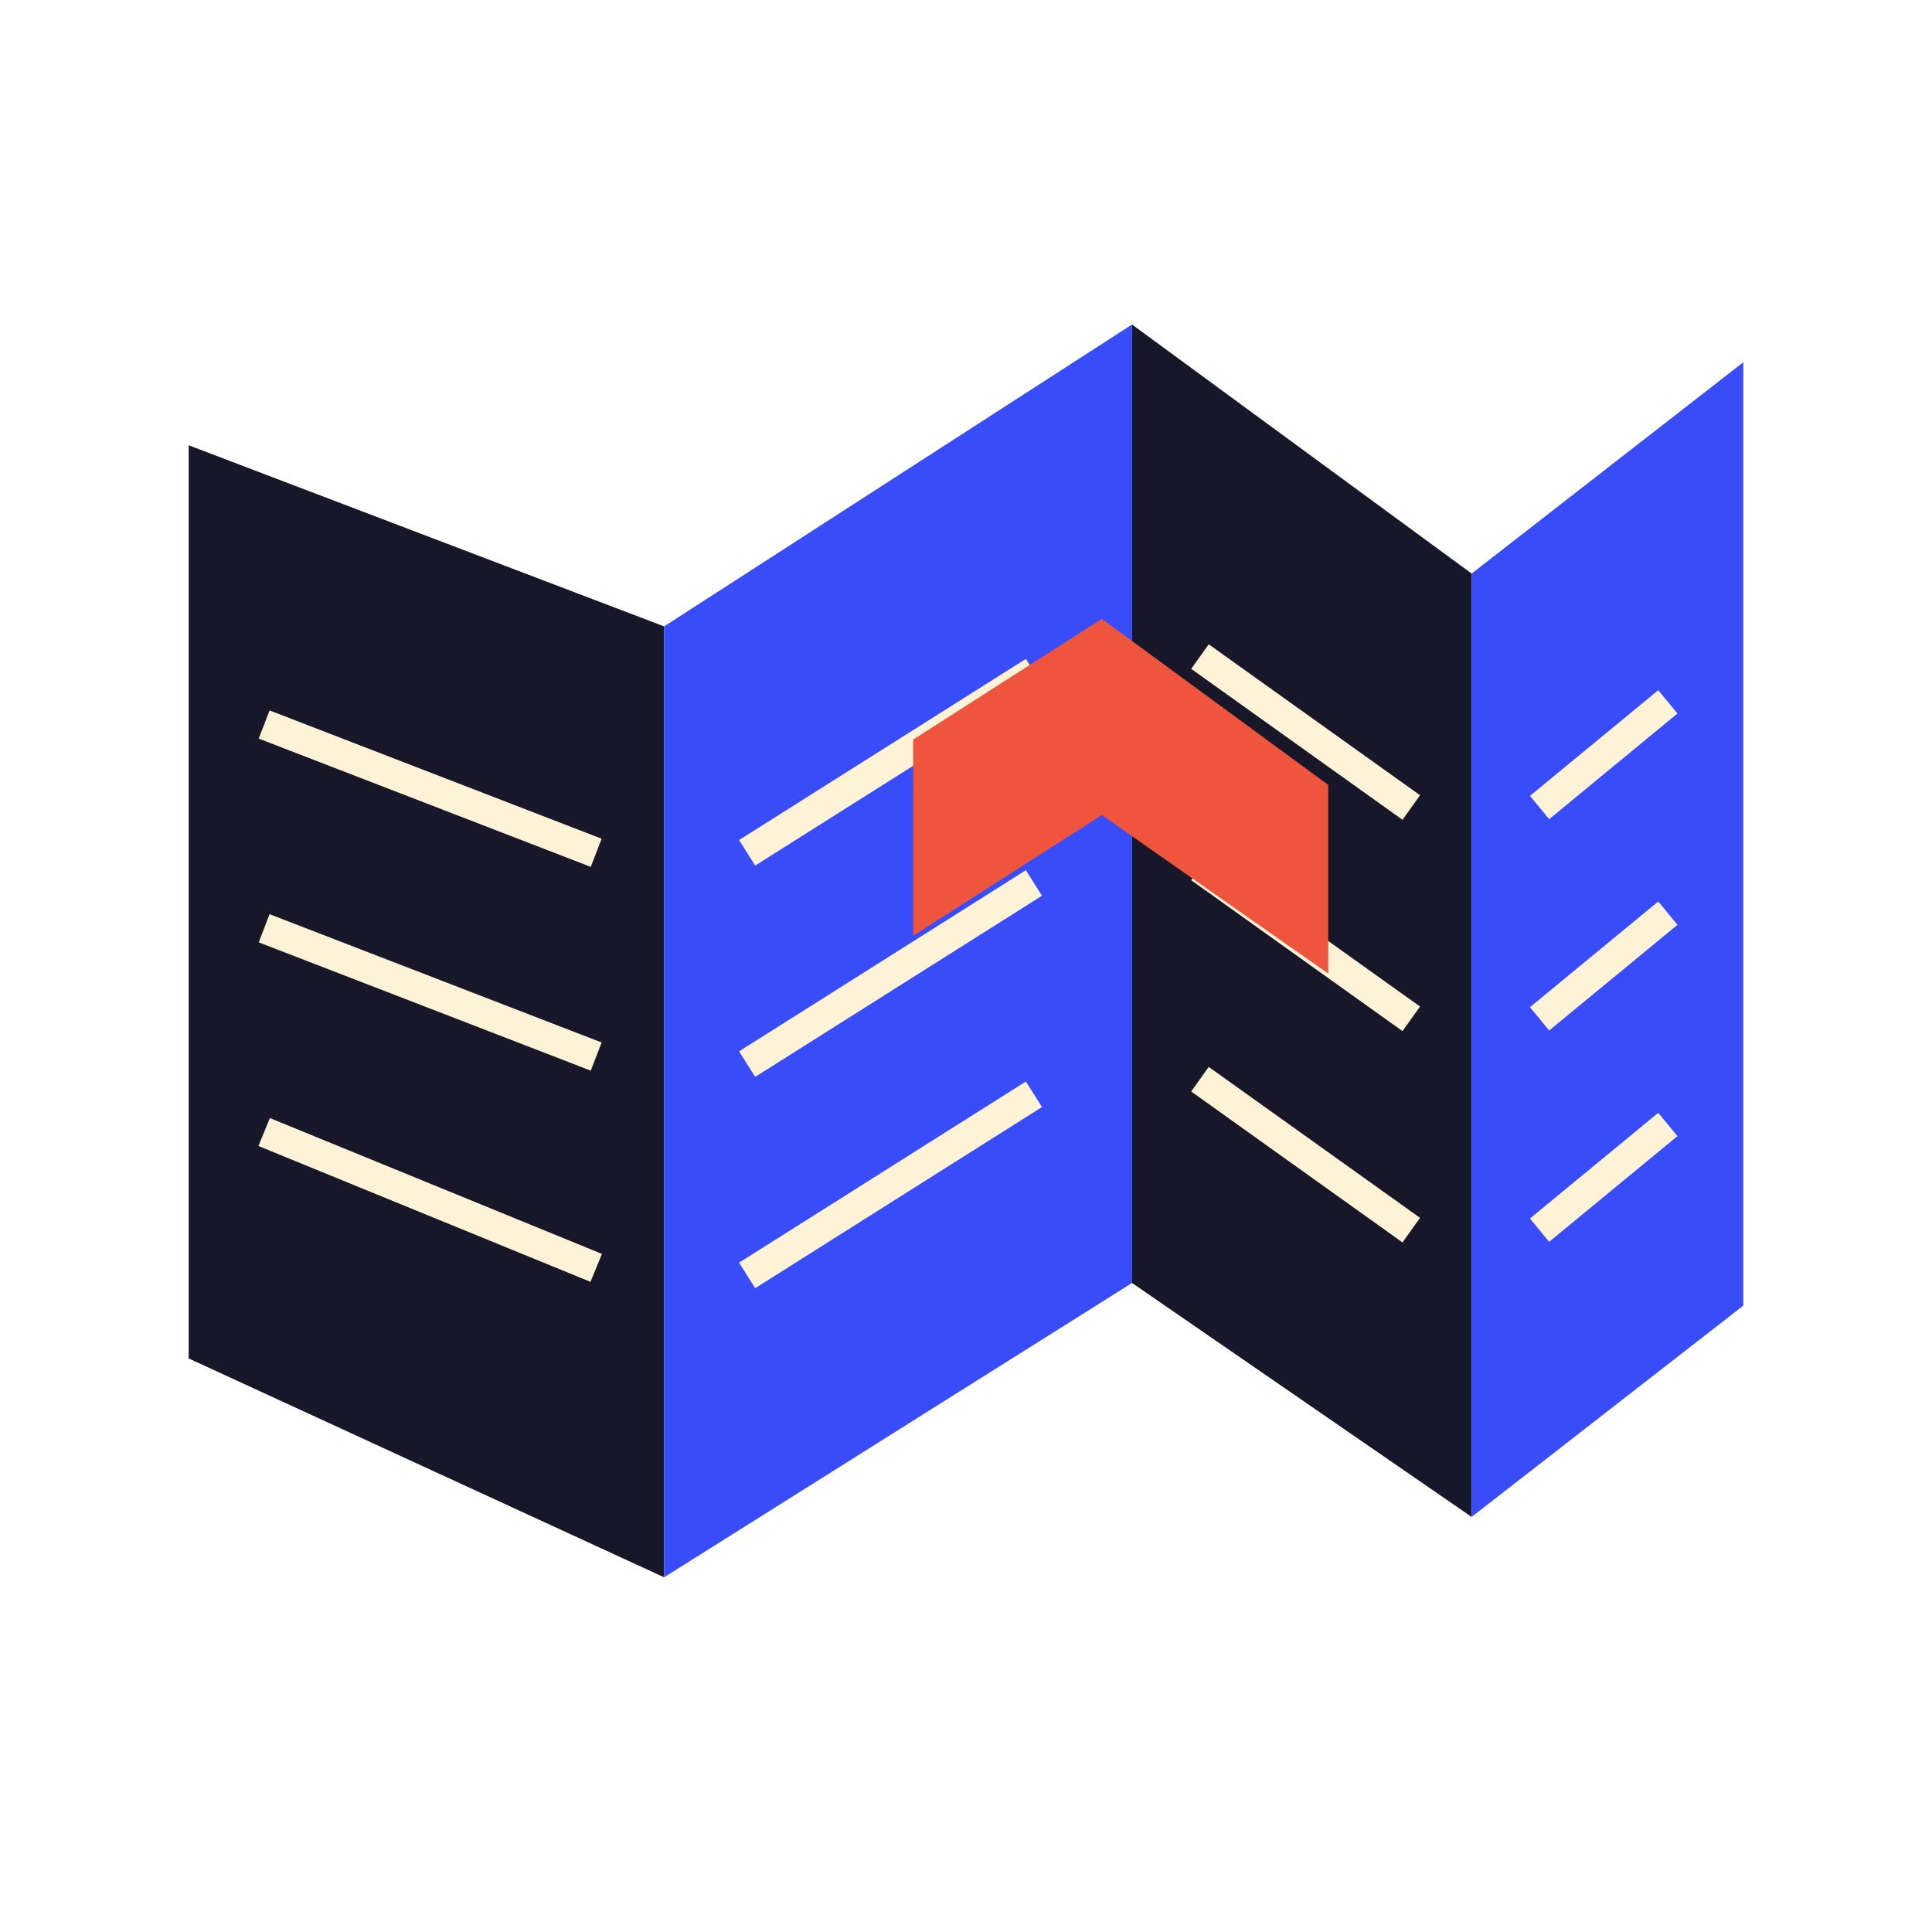
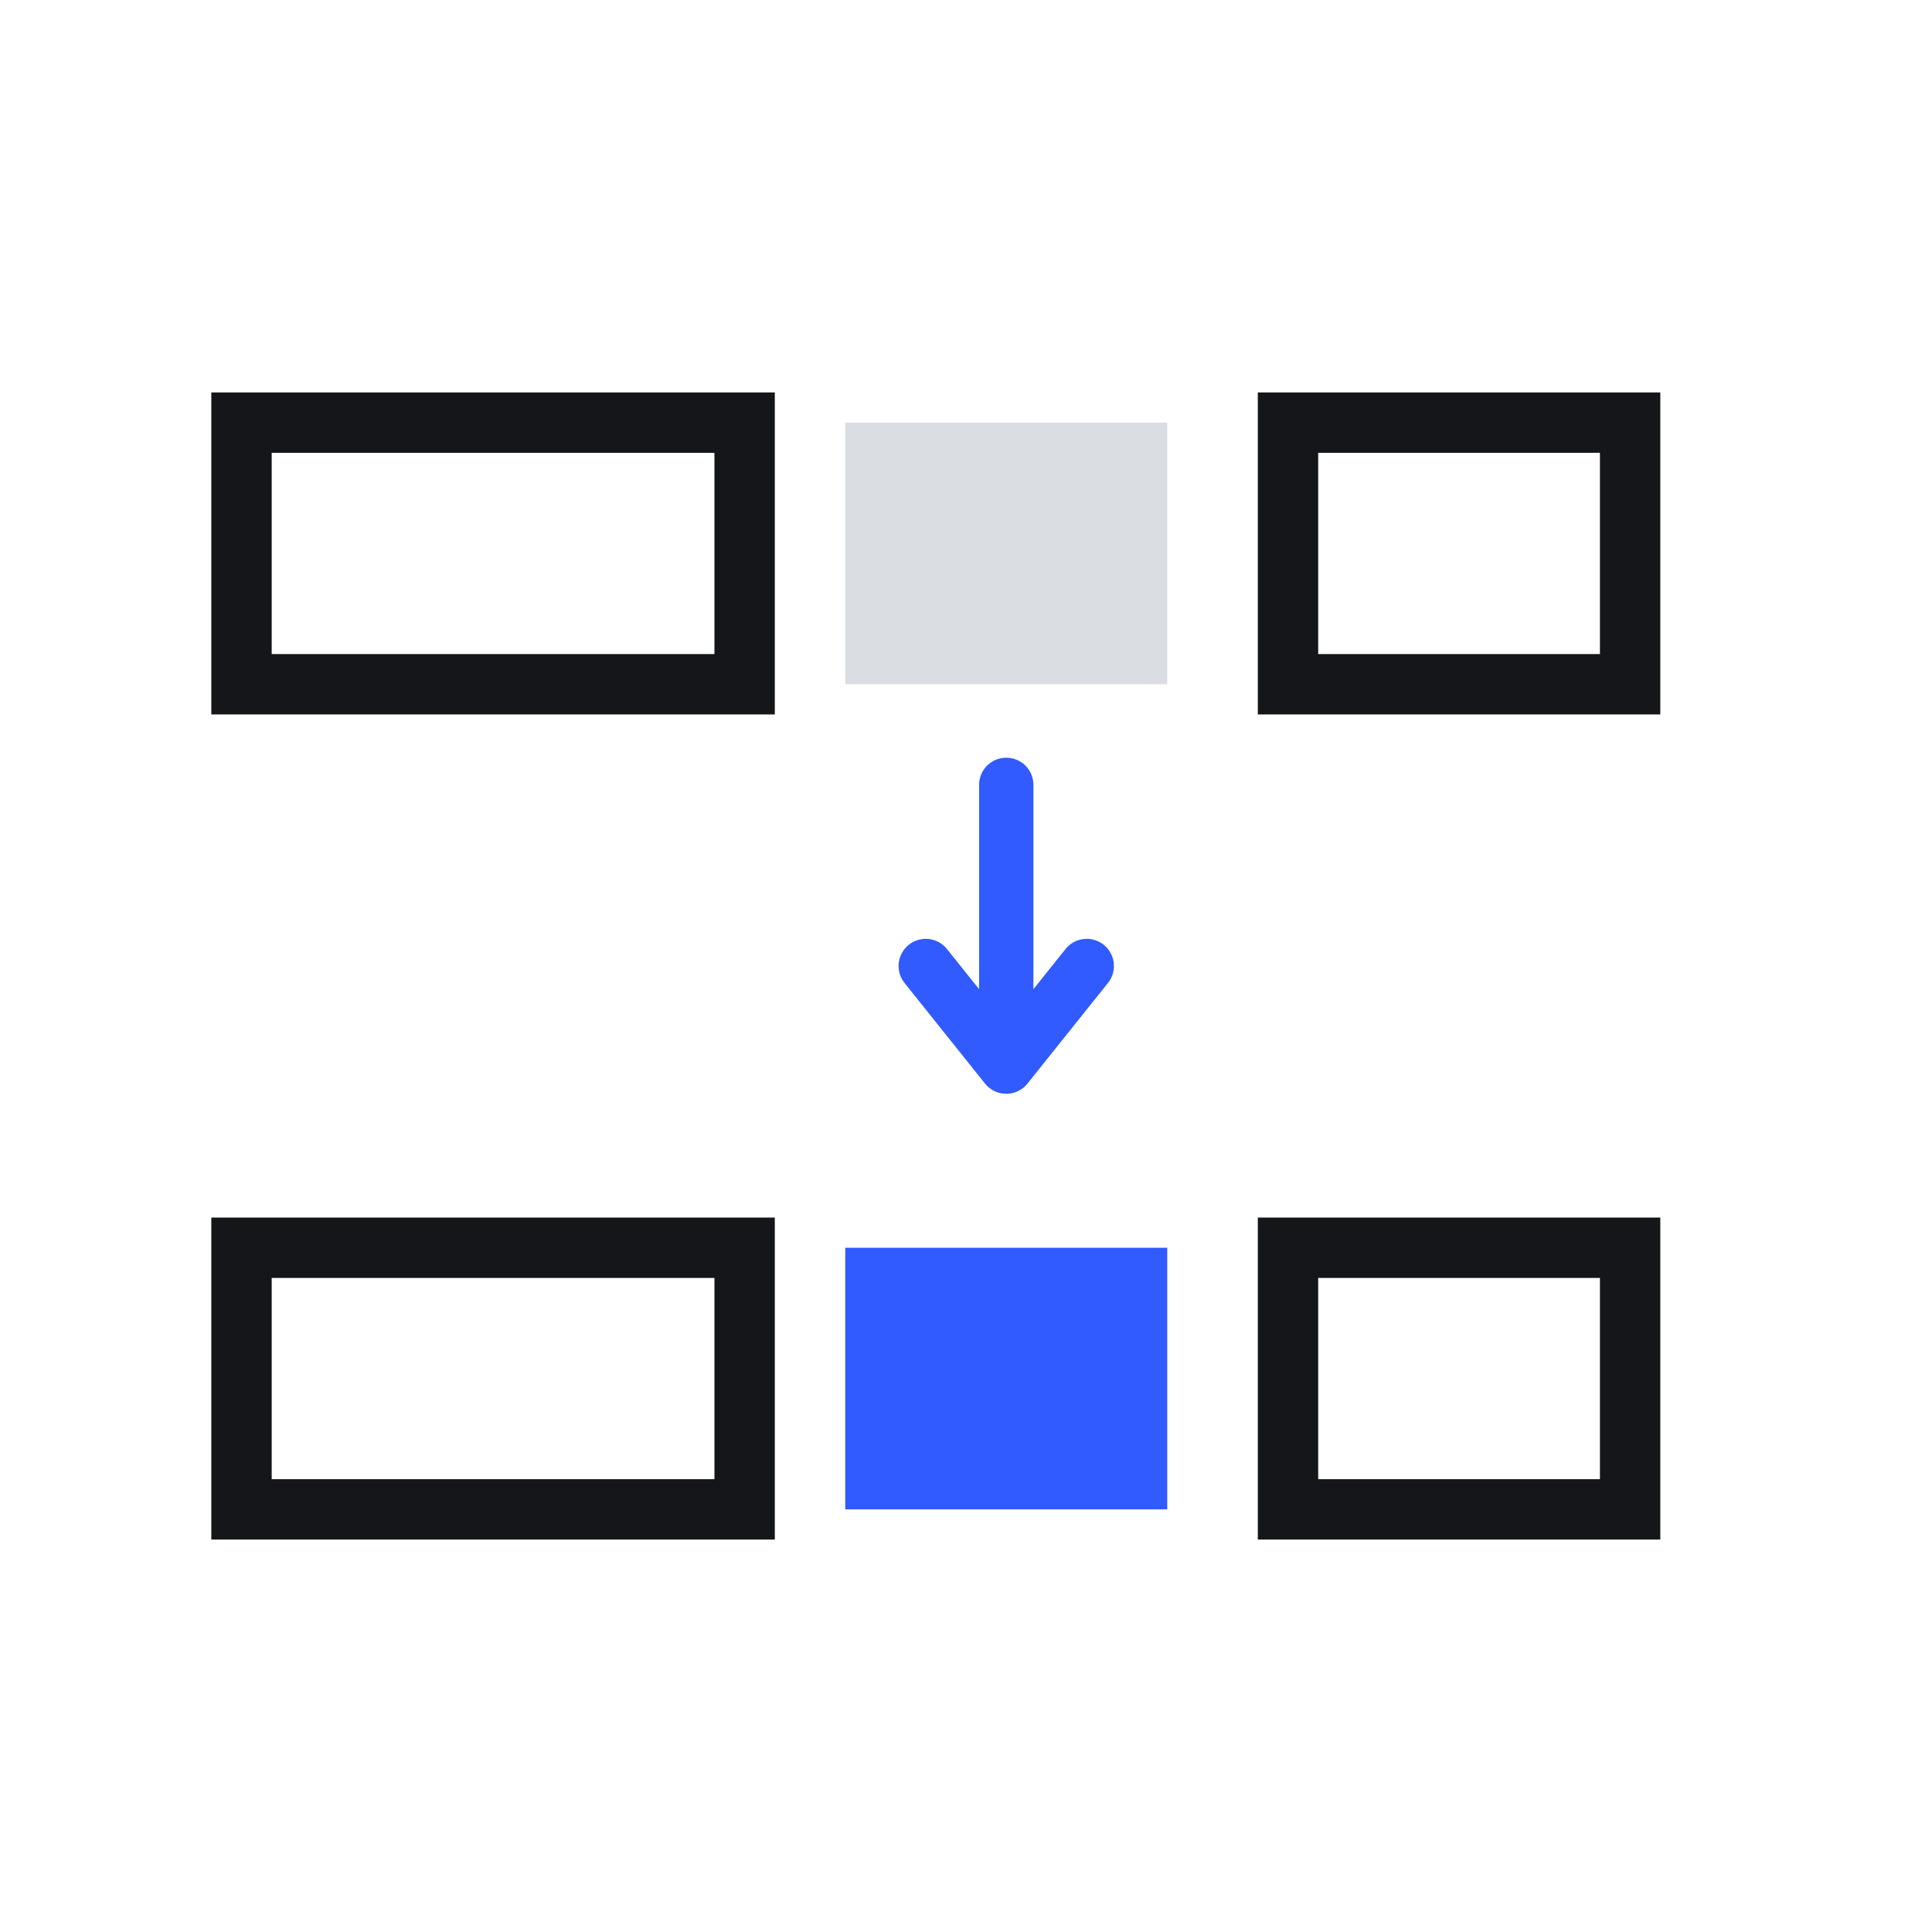
- <svg xmlns="http://www.w3.org/2000/svg" viewBox="0 0 256 256">
-   <path d="M25 59 L88 83 V209 L25 180 Z" fill="#171729" />
-   <path d="M88 83 L150 43 V170 L88 209 Z" fill="#384cfa" />
-   <path d="M150 43 L195 76 V201 L150 170 Z" fill="#171729" />
-   <path d="M195 76 L231 48 V173 L195 201 Z" fill="#384cfa" />
-   <path d="M35 96 L79 113 M35 123 L79 140 M35 150 L79 168 M99 113 L137 89 M99 141 L137 117 M99 169 L137 145 M159 87 L187 107 M159 115 L187 135 M159 143 L187 163 M204 107 L221 93 M204 135 L221 121 M204 163 L221 149" fill="none" stroke="#fff3d7" stroke-width="4" />
-   <path d="M121 98 L146 82 L176 104 V129 L146 108 L121 124 Z" fill="#ef543c" />
+ <svg xmlns="http://www.w3.org/2000/svg" viewBox="0 0 96 96" role="img">
+   <rect x="12" y="21" width="25" height="13" fill="none" stroke="#141619" stroke-width="3" />
+   <rect x="64" y="21" width="17" height="13" fill="none" stroke="#141619" stroke-width="3" />
+   <rect x="12" y="62" width="25" height="13" fill="none" stroke="#141619" stroke-width="3" />
+   <rect x="64" y="62" width="17" height="13" fill="none" stroke="#141619" stroke-width="3" />
+   <rect x="42" y="21" width="16" height="13" fill="#DADDE1" />
+   <rect x="42" y="62" width="16" height="13" fill="#315BFF" />
+   <path d="M50 39v13m-4-4 4 5 4-5" fill="none" stroke="#315BFF" stroke-width="2.7" stroke-linejoin="round" stroke-linecap="round" />
</svg>
